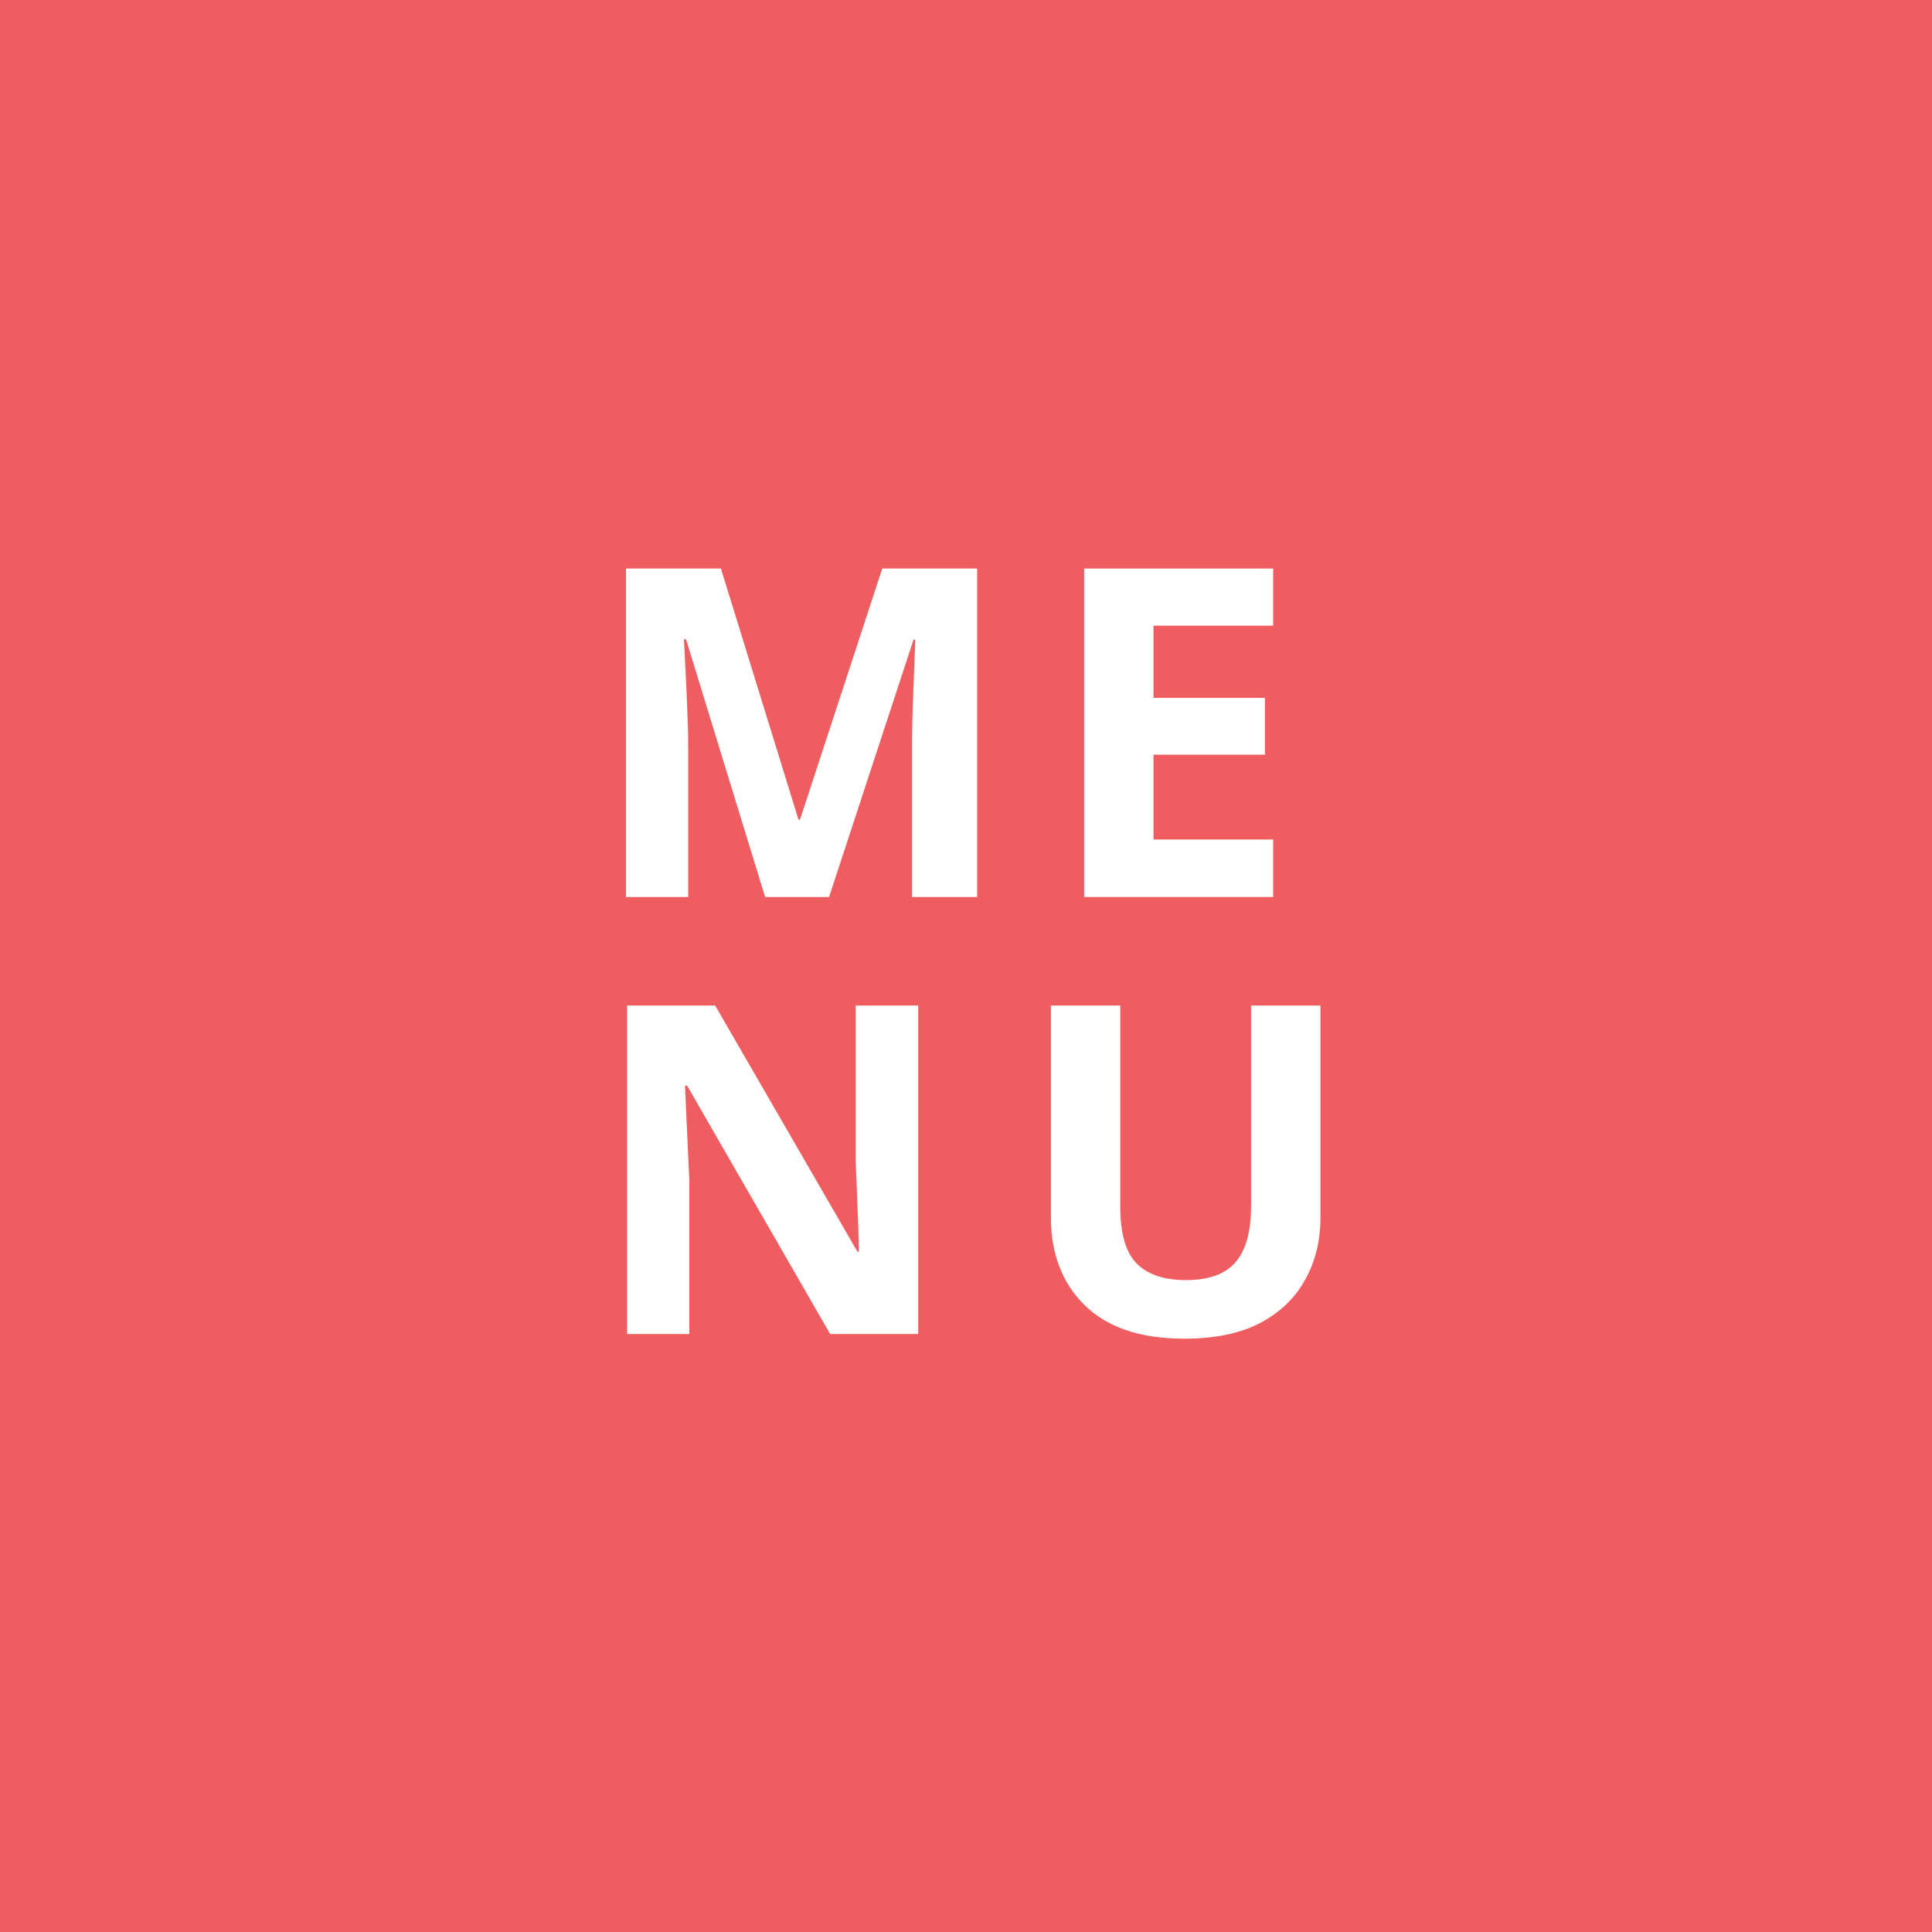
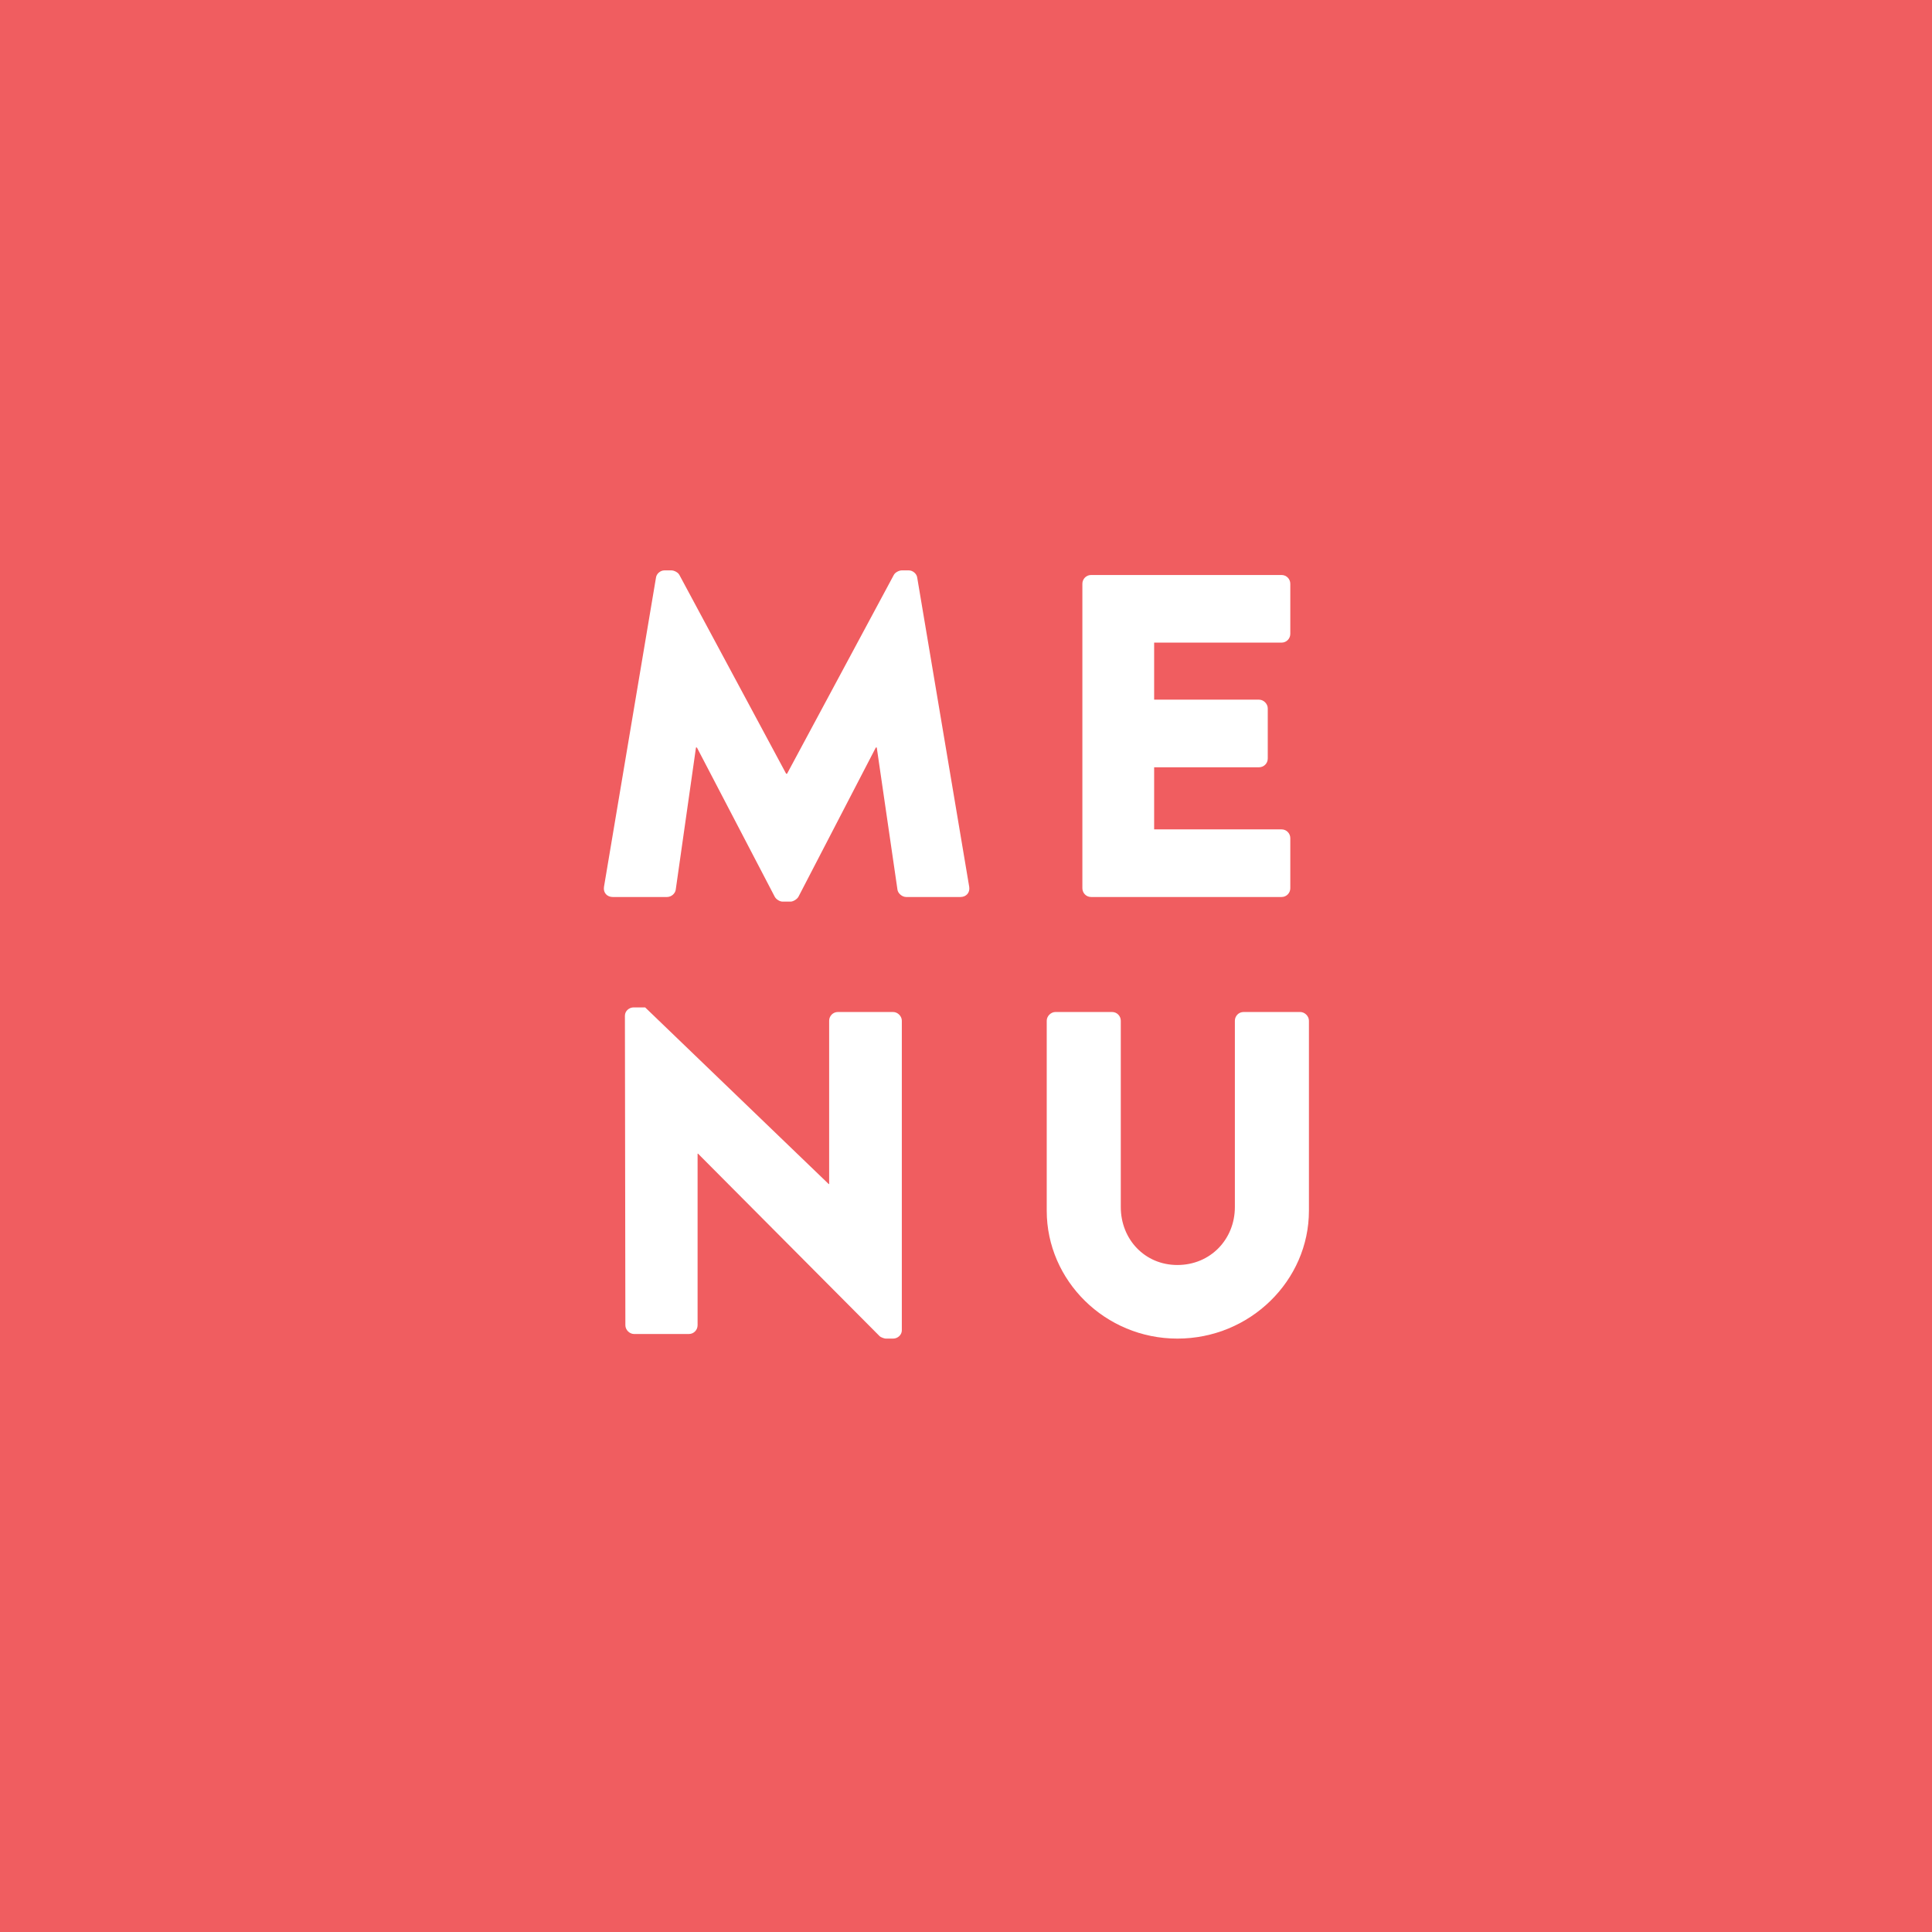
<svg xmlns="http://www.w3.org/2000/svg" width="84px" height="84px" viewBox="0 0 84 84" version="1.1">
  <defs />
  <g id="Symbols" stroke="none" stroke-width="1" fill="none" fill-rule="evenodd">
    <g id="Menu-Button---Hover">
      <rect id="Rectangle-2" fill="#F05D60" x="0" y="0" width="84" height="84" />
-       <text id="M" font-family="BrandonGrotesque-Black, Brandon Grotesque" font-size="20" font-weight="700" letter-spacing="-0.4" fill="#FFFFFF">
-         <tspan x="25.42" y="39">M</tspan>
-       </text>
-       <text id="N" font-family="BrandonGrotesque-Black, Brandon Grotesque" font-size="20" font-weight="700" letter-spacing="-0.4" fill="#FFFFFF">
-         <tspan x="25.47" y="58">N</tspan>
-       </text>
-       <text id="E" font-family="BrandonGrotesque-Black, Brandon Grotesque" font-size="20" font-weight="700" letter-spacing="-0.4" fill="#FFFFFF">
-         <tspan x="45.34" y="39">E</tspan>
-       </text>
-       <text id="U" font-family="BrandonGrotesque-Black, Brandon Grotesque" font-size="20" font-weight="700" letter-spacing="-0.4" fill="#FFFFFF">
-         <tspan x="43.99" y="58">U</tspan>
-       </text>
+       <path d="M26.26,38.56 C26.22,38.82 26.4,39 26.64,39 L29,39 C29.2,39 29.36,38.84 29.38,38.68 L30.26,32.5 L30.3,32.5 L33.68,38.98 C33.74,39.1 33.9,39.2 34.02,39.2 L34.38,39.2 C34.48,39.2 34.66,39.1 34.72,38.98 L38.08,32.5 L38.12,32.5 L39.02,38.68 C39.04,38.84 39.22,39 39.4,39 L41.76,39 C42,39 42.18,38.82 42.14,38.56 L39.88,25.12 C39.86,24.94 39.68,24.8 39.52,24.8 L39.2,24.8 C39.1,24.8 38.92,24.88 38.86,25 L34.22,33.64 L34.18,33.64 L29.54,25 C29.48,24.88 29.3,24.8 29.2,24.8 L28.88,24.8 C28.72,24.8 28.54,24.94 28.52,25.12 L26.26,38.56 Z" id="M" fill="#FFFFFF" />
+       <path d="M27.19,57.62 C27.19,57.82 27.37,58 27.57,58 L29.95,58 C30.17,58 30.33,57.82 30.33,57.62 L30.33,50.16 L30.35,50.16 L38.25,58.1 C38.29,58.14 38.45,58.2 38.51,58.2 L38.83,58.2 C39.03,58.2 39.21,58.04 39.21,57.84 L39.21,44.38 C39.21,44.18 39.03,44 38.83,44 L36.43,44 C36.21,44 36.05,44.18 36.05,44.38 L36.05,51.48 L36.03,51.48 L28.05,43.8 L27.55,43.8 C27.35,43.8 27.17,43.96 27.17,44.16 L27.19,57.62 Z" id="N" fill="#FFFFFF" />
+       <path d="M47.06,38.62 C47.06,38.82 47.22,39 47.44,39 L55.72,39 C55.94,39 56.1,38.82 56.1,38.62 L56.1,36.44 C56.1,36.24 55.94,36.06 55.72,36.06 L50.18,36.06 L50.18,33.36 L54.74,33.36 C54.94,33.36 55.12,33.2 55.12,32.98 L55.12,30.8 C55.12,30.6 54.94,30.42 54.74,30.42 L50.18,30.42 L50.18,27.94 L55.72,27.94 C55.94,27.94 56.1,27.76 56.1,27.56 L56.1,25.38 C56.1,25.18 55.94,25 55.72,25 L47.44,25 C47.22,25 47.06,25.18 47.06,25.38 L47.06,38.62 Z" id="E" fill="#FFFFFF" />
+       <path d="M45.51,52.64 C45.51,55.68 48.05,58.2 51.19,58.2 C54.35,58.2 56.91,55.68 56.91,52.64 L56.91,44.38 C56.91,44.18 56.73,44 56.53,44 L54.07,44 C53.85,44 53.69,44.18 53.69,44.38 L53.69,52.48 C53.69,53.88 52.63,55 51.19,55 C49.77,55 48.73,53.88 48.73,52.48 L48.73,44.38 C48.73,44.18 48.57,44 48.35,44 L45.89,44 C45.69,44 45.51,44.18 45.51,44.38 L45.51,52.64 Z" id="U" fill="#FFFFFF" />
    </g>
  </g>
</svg>
